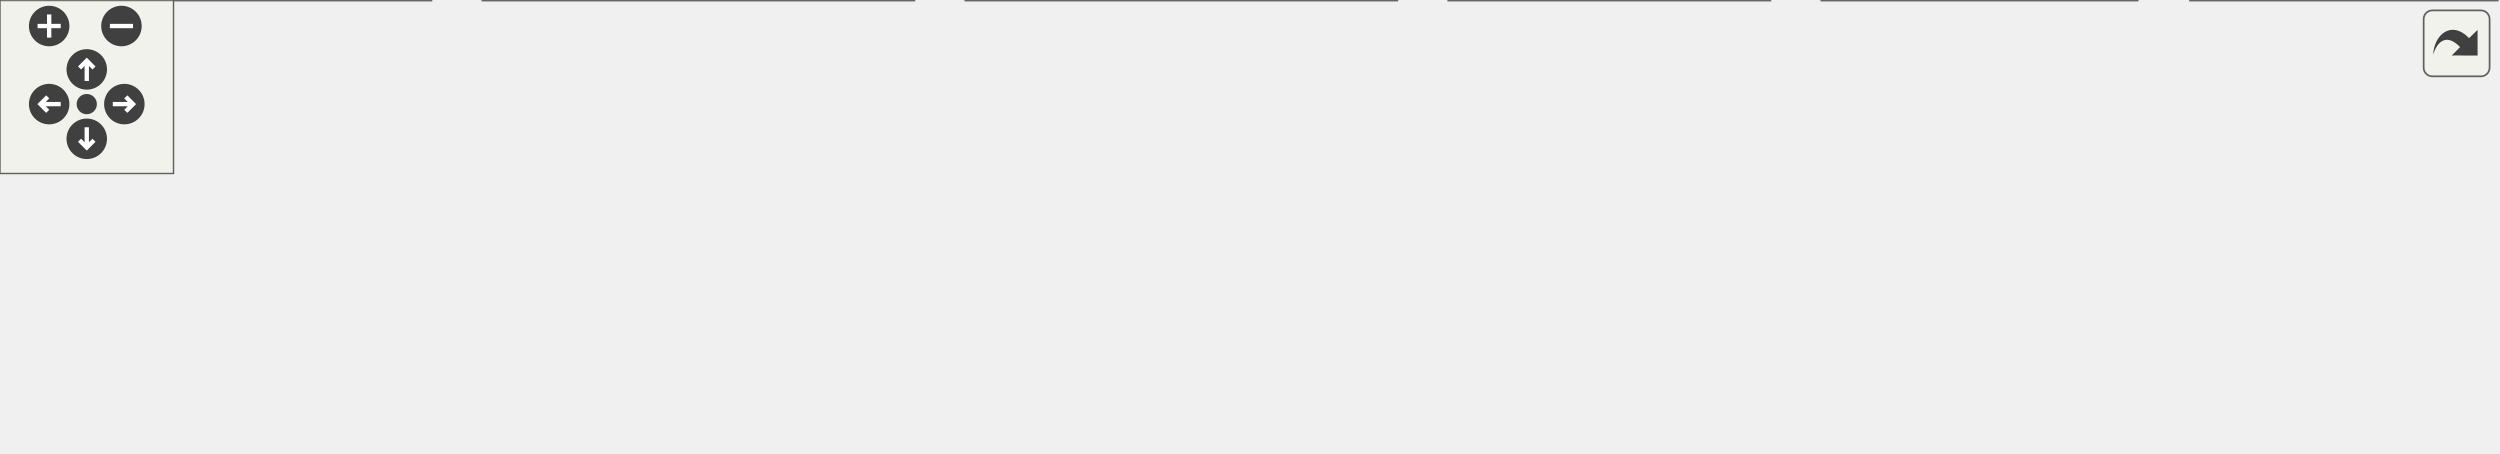
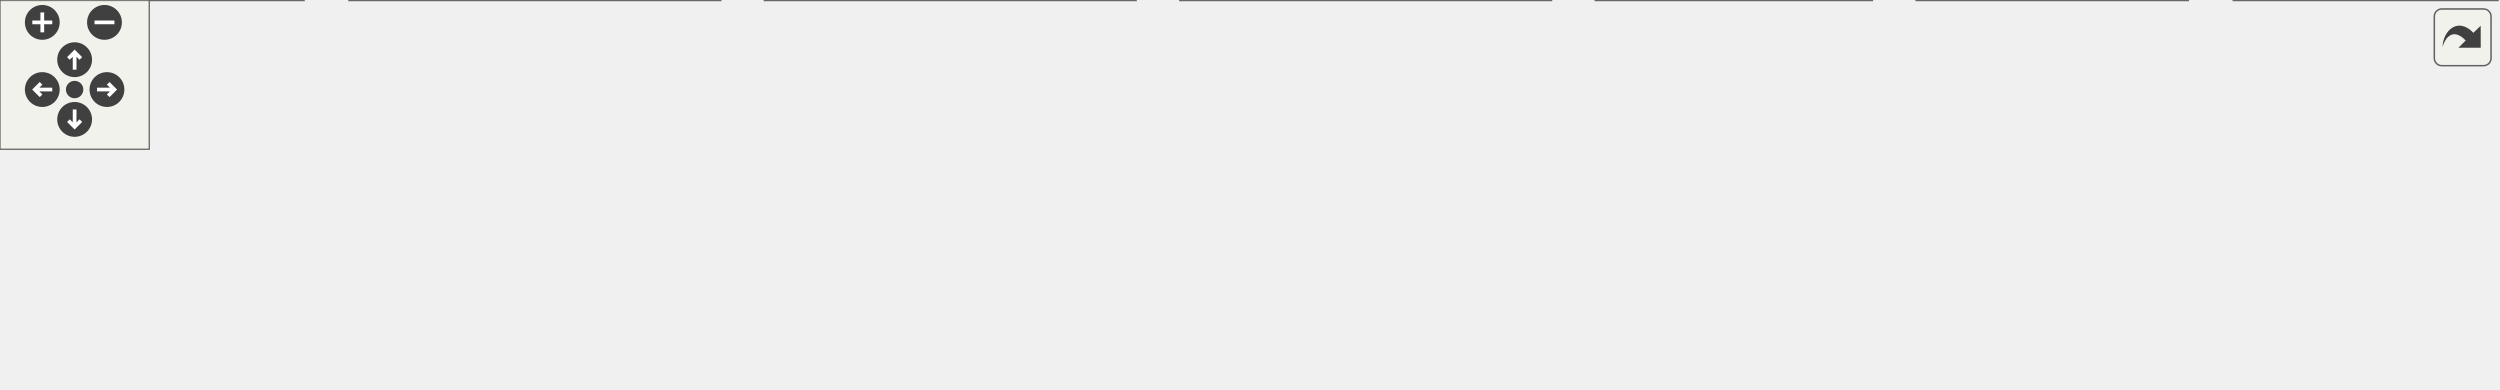
<svg xmlns="http://www.w3.org/2000/svg" xmlns:xlink="http://www.w3.org/1999/xlink" id="main" version="1.1" xml:space="preserve">
  <style type="text/css">
.edge:hover path { stroke: red; }
.edge:hover polygon { stroke: red; fill: red; }
</style>
  <defs>
    <circle id="rim" cx="0" cy="0" r="7" />
    <circle id="rim2" cx="0" cy="0" r="3.5" />
    <g id="zoomPlus">
      <use xlink:href="#rim" fill="#404040">
        <set attributeName="fill" to="#808080" begin="zoomplus.mouseover" end="zoomplus.mouseout" />
      </use>
      <path d="M-4,0h8M0,-4v8" fill="none" stroke="white" stroke-width="1.5" pointer-events="none" />
    </g>
    <g id="zoomMin">
      <use xlink:href="#rim" fill="#404040">
        <set attributeName="fill" to="#808080" begin="zoomminus.mouseover" end="zoomminus.mouseout" />
      </use>
      <path d="M-4,0h8" fill="none" stroke="white" stroke-width="1.5" pointer-events="none" />
    </g>
    <g id="dirArrow">
      <path fill="none" stroke="white" stroke-width="1.5" d="M0,-3.0v7 M-2.5,-0.5L0,-3.0L2.5,-0.5" />
    </g>
    <g id="resetDef">
      <use xlink:href="#rim2" fill="#404040">
        <set attributeName="fill" to="#808080" begin="reset.mouseover" end="reset.mouseout" />
      </use>
    </g>
  </defs>
  <svg id="graph" class="graph">
    <g id="viewport">
      <g id="node1" class="node">
        <g id="a_node1">
          <a xlink:title=" ">
-             <polygon fill="#999999" stroke="#666666" points="548,-96 417,-96 417,-66 548,-66 548,-96" />
-             <text text-anchor="start" x="425" y="-84" font-family="Helvetica,sans-Serif" font-size="10.00">include/JSystem/JSupport</text>
-             <text text-anchor="middle" x="482.5" y="-73" font-family="Helvetica,sans-Serif" font-size="10.00">/JSupport.h</text>
+             <polygon fill="#999999" stroke="#666666" points="614.5,-96 483.5,-96 483.5,-66 614.5,-66 614.5,-96" />
+             <text text-anchor="start" x="491.5" y="-84" font-family="Helvetica,sans-Serif" font-size="10.00">include/JSystem/JSupport</text>
+             <text text-anchor="middle" x="549" y="-73" font-family="Helvetica,sans-Serif" font-size="10.00">/JSupport.h</text>
          </a>
        </g>
      </g>
      <g id="node2" class="node">
        <g id="a_node2">
-           <a xlink:href="J3DJointFactory_8cpp.html" target="_top" xlink:title=" ">
-             <polygon fill="white" stroke="#666666" points="149,-30 0,-30 0,0 149,0 149,-30" />
-             <text text-anchor="start" x="8" y="-18" font-family="Helvetica,sans-Serif" font-size="10.00">libs/JSystem/J3DGraphLoader</text>
-             <text text-anchor="middle" x="74.5" y="-7" font-family="Helvetica,sans-Serif" font-size="10.00">/J3DJointFactory.cpp</text>
+           <a xlink:href="J2DMaterialFactory_8cpp.html" target="_top" xlink:title=" ">
+             <polygon fill="white" stroke="#666666" points="122,-30 0,-30 0,0 122,0 122,-30" />
+             <text text-anchor="start" x="8" y="-18" font-family="Helvetica,sans-Serif" font-size="10.00">libs/JSystem/J2DGraph</text>
+             <text text-anchor="middle" x="61" y="-7" font-family="Helvetica,sans-Serif" font-size="10.00">/J2DMaterialFactory.cpp</text>
          </a>
        </g>
      </g>
      <g id="edge1" class="edge">
-         <path fill="none" stroke="#63b8ff" d="M405.68,-68.5C339.79,-58.56 242.34,-43.68 157.5,-30 154.76,-29.56 151.97,-29.1 149.15,-28.64" />
-         <polygon fill="#63b8ff" stroke="#63b8ff" points="404.88,-71.92 415.29,-69.95 405.92,-65 404.88,-71.92" />
+         <path fill="none" stroke="#63b8ff" d="M472.02,-72.62C387.96,-64.13 249.51,-48.91 131,-30 128.19,-29.55 125.31,-29.07 122.41,-28.57" />
+         <polygon fill="#63b8ff" stroke="#63b8ff" points="471.45,-76.08 481.75,-73.59 472.15,-69.11 471.45,-76.08" />
      </g>
      <g id="node3" class="node">
        <g id="a_node3">
-           <a xlink:href="J3DModelLoader_8cpp.html" target="_top" xlink:title=" ">
-             <polygon fill="white" stroke="#666666" points="316,-30 167,-30 167,0 316,0 316,-30" />
-             <text text-anchor="start" x="175" y="-18" font-family="Helvetica,sans-Serif" font-size="10.00">libs/JSystem/J3DGraphLoader</text>
-             <text text-anchor="middle" x="241.5" y="-7" font-family="Helvetica,sans-Serif" font-size="10.00">/J3DModelLoader.cpp</text>
+           <a xlink:href="J3DJointFactory_8cpp.html" target="_top" xlink:title=" ">
+             <polygon fill="white" stroke="#666666" points="289.5,-30 140.5,-30 140.5,0 289.5,0 289.5,-30" />
+             <text text-anchor="start" x="148.5" y="-18" font-family="Helvetica,sans-Serif" font-size="10.00">libs/JSystem/J3DGraphLoader</text>
+             <text text-anchor="middle" x="215" y="-7" font-family="Helvetica,sans-Serif" font-size="10.00">/J3DJointFactory.cpp</text>
          </a>
        </g>
      </g>
      <g id="edge2" class="edge">
-         <path fill="none" stroke="#63b8ff" d="M417.14,-62.64C379.08,-52.53 331.66,-39.94 295.69,-30.39" />
-         <polygon fill="#63b8ff" stroke="#63b8ff" points="416.09,-65.98 426.65,-65.17 417.88,-59.22 416.09,-65.98" />
+         <path fill="none" stroke="#63b8ff" d="M471.97,-65.24C417.24,-54.75 344.12,-40.74 289.88,-30.35" />
+         <polygon fill="#63b8ff" stroke="#63b8ff" points="471.05,-68.63 481.53,-67.07 472.36,-61.75 471.05,-68.63" />
      </g>
      <g id="node4" class="node">
        <g id="a_node4">
-           <a xlink:href="J3DShapeFactory_8cpp.html" target="_top" xlink:title=" ">
-             <polygon fill="white" stroke="#666666" points="483,-30 334,-30 334,0 483,0 483,-30" />
-             <text text-anchor="start" x="342" y="-18" font-family="Helvetica,sans-Serif" font-size="10.00">libs/JSystem/J3DGraphLoader</text>
-             <text text-anchor="middle" x="408.5" y="-7" font-family="Helvetica,sans-Serif" font-size="10.00">/J3DShapeFactory.cpp</text>
+           <a xlink:href="J3DModelLoader_8cpp.html" target="_top" xlink:title=" ">
+             <polygon fill="white" stroke="#666666" points="456.5,-30 307.5,-30 307.5,0 456.5,0 456.5,-30" />
+             <text text-anchor="start" x="315.5" y="-18" font-family="Helvetica,sans-Serif" font-size="10.00">libs/JSystem/J3DGraphLoader</text>
+             <text text-anchor="middle" x="382" y="-7" font-family="Helvetica,sans-Serif" font-size="10.00">/J3DModelLoader.cpp</text>
          </a>
        </g>
      </g>
      <g id="edge3" class="edge">
-         <path fill="none" stroke="#63b8ff" d="M457.55,-58.42C446.87,-49.18 434.69,-38.65 425.13,-30.39" />
-         <polygon fill="#63b8ff" stroke="#63b8ff" points="455.08,-60.91 464.93,-64.81 459.66,-55.62 455.08,-60.91" />
+         <path fill="none" stroke="#63b8ff" d="M500.83,-61.54C475.01,-51.64 443.66,-39.63 419.64,-30.43" />
+         <polygon fill="#63b8ff" stroke="#63b8ff" points="499.52,-64.79 510.11,-65.1 502.02,-58.25 499.52,-64.79" />
      </g>
      <g id="node5" class="node">
        <g id="a_node5">
-           <a xlink:href="JASSeqParser_8cpp.html" target="_top" xlink:title=" ">
-             <polygon fill="white" stroke="#666666" points="612,-30 501,-30 501,0 612,0 612,-30" />
-             <text text-anchor="start" x="509" y="-18" font-family="Helvetica,sans-Serif" font-size="10.00">libs/JSystem/JAudio2</text>
-             <text text-anchor="middle" x="556.5" y="-7" font-family="Helvetica,sans-Serif" font-size="10.00">/JASSeqParser.cpp</text>
+           <a xlink:href="J3DShapeFactory_8cpp.html" target="_top" xlink:title=" ">
+             <polygon fill="white" stroke="#666666" points="623.5,-30 474.5,-30 474.5,0 623.5,0 623.5,-30" />
+             <text text-anchor="start" x="482.5" y="-18" font-family="Helvetica,sans-Serif" font-size="10.00">libs/JSystem/J3DGraphLoader</text>
+             <text text-anchor="middle" x="549" y="-7" font-family="Helvetica,sans-Serif" font-size="10.00">/J3DShapeFactory.cpp</text>
          </a>
        </g>
      </g>
      <g id="edge4" class="edge">
-         <path fill="none" stroke="#63b8ff" d="M507.45,-58.42C518.13,-49.18 530.31,-38.65 539.87,-30.39" />
-         <polygon fill="#63b8ff" stroke="#63b8ff" points="505.34,-55.62 500.07,-64.81 509.92,-60.91 505.34,-55.62" />
+         <path fill="none" stroke="#63b8ff" d="M549,-54.39C549,-46.13 549,-37.28 549,-30.16" />
+         <polygon fill="#63b8ff" stroke="#63b8ff" points="545.5,-54.28 549,-64.28 552.5,-54.28 545.5,-54.28" />
      </g>
      <g id="node6" class="node">
        <g id="a_node6">
-           <a xlink:href="JKRExpHeap_8cpp.html" target="_top" xlink:title=" ">
-             <polygon fill="white" stroke="#666666" points="739,-30 630,-30 630,0 739,0 739,-30" />
-             <text text-anchor="start" x="638" y="-18" font-family="Helvetica,sans-Serif" font-size="10.00">libs/JSystem/JKernel</text>
-             <text text-anchor="middle" x="684.5" y="-7" font-family="Helvetica,sans-Serif" font-size="10.00">/JKRExpHeap.cpp</text>
+           <a xlink:href="JASSeqParser_8cpp.html" target="_top" xlink:title=" ">
+             <polygon fill="white" stroke="#666666" points="752.5,-30 641.5,-30 641.5,0 752.5,0 752.5,-30" />
+             <text text-anchor="start" x="649.5" y="-18" font-family="Helvetica,sans-Serif" font-size="10.00">libs/JSystem/JAudio2</text>
+             <text text-anchor="middle" x="697" y="-7" font-family="Helvetica,sans-Serif" font-size="10.00">/JASSeqParser.cpp</text>
          </a>
        </g>
      </g>
      <g id="edge5" class="edge">
-         <path fill="none" stroke="#63b8ff" d="M538.94,-62.12C570.55,-52.1 609.45,-39.78 639.08,-30.39" />
-         <polygon fill="#63b8ff" stroke="#63b8ff" points="538,-58.74 529.53,-65.1 540.12,-65.42 538,-58.74" />
+         <path fill="none" stroke="#63b8ff" d="M592.61,-61.14C615.32,-51.32 642.64,-39.51 663.64,-30.43" />
+         <polygon fill="#63b8ff" stroke="#63b8ff" points="591.39,-57.85 583.6,-65.04 594.17,-64.28 591.39,-57.85" />
      </g>
      <g id="node7" class="node">
        <g id="a_node7">
-           <a xlink:href="JUTResFont_8cpp.html" target="_top" xlink:title=" ">
-             <polygon fill="white" stroke="#666666" points="863.5,-30 757.5,-30 757.5,0 863.5,0 863.5,-30" />
-             <text text-anchor="start" x="765.5" y="-18" font-family="Helvetica,sans-Serif" font-size="10.00">libs/JSystem/JUtility</text>
-             <text text-anchor="middle" x="810.5" y="-7" font-family="Helvetica,sans-Serif" font-size="10.00">/JUTResFont.cpp</text>
+           <a xlink:href="JKRExpHeap_8cpp.html" target="_top" xlink:title=" ">
+             <polygon fill="white" stroke="#666666" points="879.5,-30 770.5,-30 770.5,0 879.5,0 879.5,-30" />
+             <text text-anchor="start" x="778.5" y="-18" font-family="Helvetica,sans-Serif" font-size="10.00">libs/JSystem/JKernel</text>
+             <text text-anchor="middle" x="825" y="-7" font-family="Helvetica,sans-Serif" font-size="10.00">/JKRExpHeap.cpp</text>
          </a>
        </g>
      </g>
      <g id="edge6" class="edge">
-         <path fill="none" stroke="#63b8ff" d="M559.54,-66.28C612.73,-56.62 685.03,-43.13 748.5,-30 751.31,-29.42 754.19,-28.81 757.09,-28.19" />
-         <polygon fill="#63b8ff" stroke="#63b8ff" points="559.2,-62.79 549.98,-68.01 560.45,-69.67 559.2,-62.79" />
+         <path fill="none" stroke="#63b8ff" d="M622.21,-63.02C668.75,-52.23 727.99,-38.49 770.41,-28.66" />
+         <polygon fill="#63b8ff" stroke="#63b8ff" points="621.71,-59.55 612.76,-65.22 623.29,-66.37 621.71,-59.55" />
+       </g>
+       <g id="node8" class="node">
+         <g id="a_node8">
+           <a xlink:href="JUTResFont_8cpp.html" target="_top" xlink:title=" ">
+             <polygon fill="white" stroke="#666666" points="1004,-30 898,-30 898,0 1004,0 1004,-30" />
+             <text text-anchor="start" x="906" y="-18" font-family="Helvetica,sans-Serif" font-size="10.00">libs/JSystem/JUtility</text>
+             <text text-anchor="middle" x="951" y="-7" font-family="Helvetica,sans-Serif" font-size="10.00">/JUTResFont.cpp</text>
+           </a>
+         </g>
+       </g>
+       <g id="edge7" class="edge">
+         <path fill="none" stroke="#63b8ff" d="M625.95,-70.38C695.04,-61.34 799.13,-46.73 889,-30 891.82,-29.47 894.71,-28.91 897.62,-28.32" />
+         <polygon fill="#63b8ff" stroke="#63b8ff" points="625.71,-66.88 616.24,-71.65 626.61,-73.83 625.71,-66.88" />
      </g>
    </g>
  </svg>
  <g id="navigator" transform="translate(0 0)" fill="#404254">
    <rect fill="#f2f5e9" fill-opacity="0.5" stroke="#606060" stroke-width=".5" x="0" y="0" width="60" height="60" />
    <use id="zoomplus" xlink:href="#zoomPlus" x="17" y="9" />
    <use id="zoomminus" xlink:href="#zoomMin" x="42" y="9" />
    <use id="reset" xlink:href="#resetDef" x="30" y="36" />
    <g id="arrowUp" xlink:href="#dirArrow" transform="translate(30 24)">
      <use xlink:href="#rim" fill="#404040">
        <set attributeName="fill" to="#808080" begin="arrowUp.mouseover" end="arrowUp.mouseout" />
      </use>
      <path fill="none" stroke="white" stroke-width="1.5" d="M0,-3.0v7 M-2.5,-0.5L0,-3.0L2.5,-0.5" />
    </g>
    <g id="arrowRight" xlink:href="#dirArrow" transform="rotate(90) translate(36 -43)">
      <use xlink:href="#rim" fill="#404040">
        <set attributeName="fill" to="#808080" begin="arrowRight.mouseover" end="arrowRight.mouseout" />
      </use>
      <path fill="none" stroke="white" stroke-width="1.5" d="M0,-3.0v7 M-2.5,-0.5L0,-3.0L2.5,-0.5" />
    </g>
    <g id="arrowDown" xlink:href="#dirArrow" transform="rotate(180) translate(-30 -48)">
      <use xlink:href="#rim" fill="#404040">
        <set attributeName="fill" to="#808080" begin="arrowDown.mouseover" end="arrowDown.mouseout" />
      </use>
      <path fill="none" stroke="white" stroke-width="1.5" d="M0,-3.0v7 M-2.5,-0.5L0,-3.0L2.5,-0.5" />
    </g>
    <g id="arrowLeft" xlink:href="#dirArrow" transform="rotate(270) translate(-36 17)">
      <use xlink:href="#rim" fill="#404040">
        <set attributeName="fill" to="#808080" begin="arrowLeft.mouseover" end="arrowLeft.mouseout" />
      </use>
      <path fill="none" stroke="white" stroke-width="1.5" d="M0,-3.0v7 M-2.5,-0.5L0,-3.0L2.5,-0.5" />
    </g>
  </g>
  <svg viewBox="0 0 15 15" width="100%" height="30px" preserveAspectRatio="xMaxYMin meet">
    <g id="arrow_out" transform="scale(0.3 0.3)">
      <a xlink:href="JSupport_8h__dep__incl_org.svg" target="_base">
        <rect id="button" ry="5" rx="5" y="6" x="6" height="38" width="38" fill="#f2f5e9" fill-opacity="0.5" stroke="#606060" stroke-width="1.0" />
        <path id="arrow" d="M 11.5,31.437 C 11.94,20.098 22.043,11.323 32.159,21.979 L 37.069,17.246 C 37.069,17.246 37.088,32 37.088,32 L 22.16,31.978 C 22.16,31.978 26.998,27.14 26.998,27.14 C 18.529,18.264 13.292,25.23 11.5,31.437 z" style="fill:#404040;" />
      </a>
    </g>
  </svg>
</svg>
